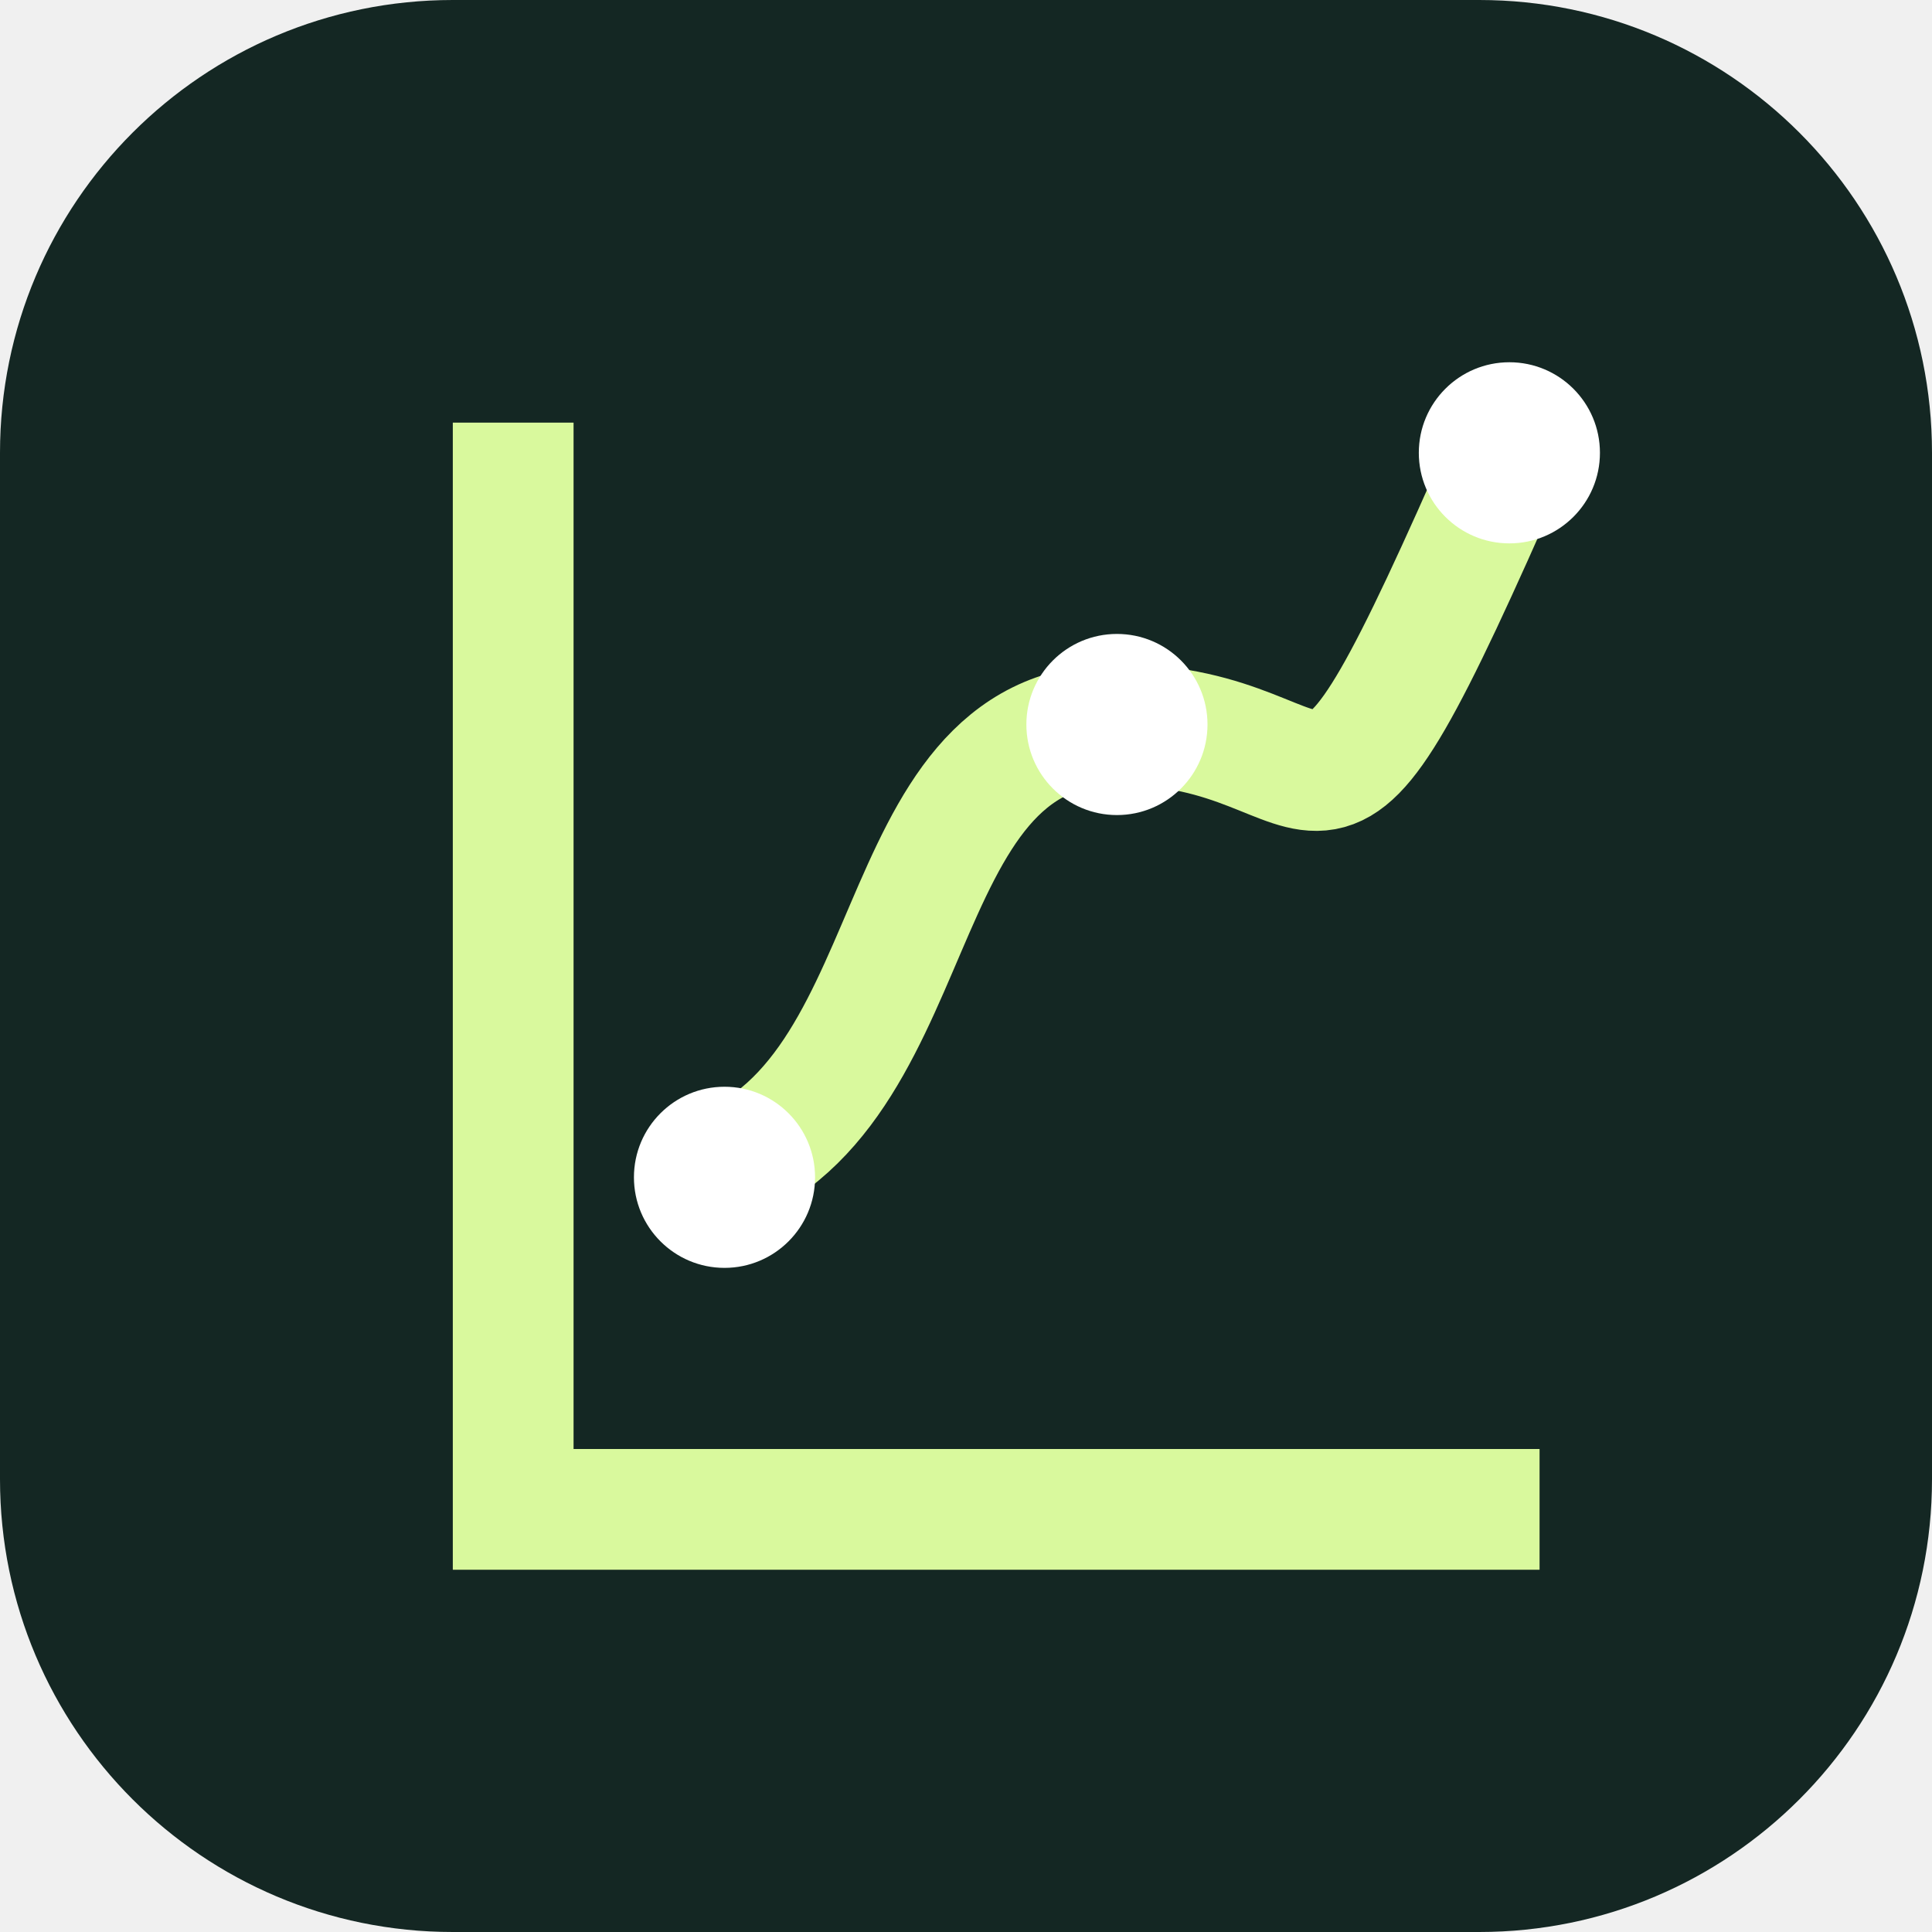
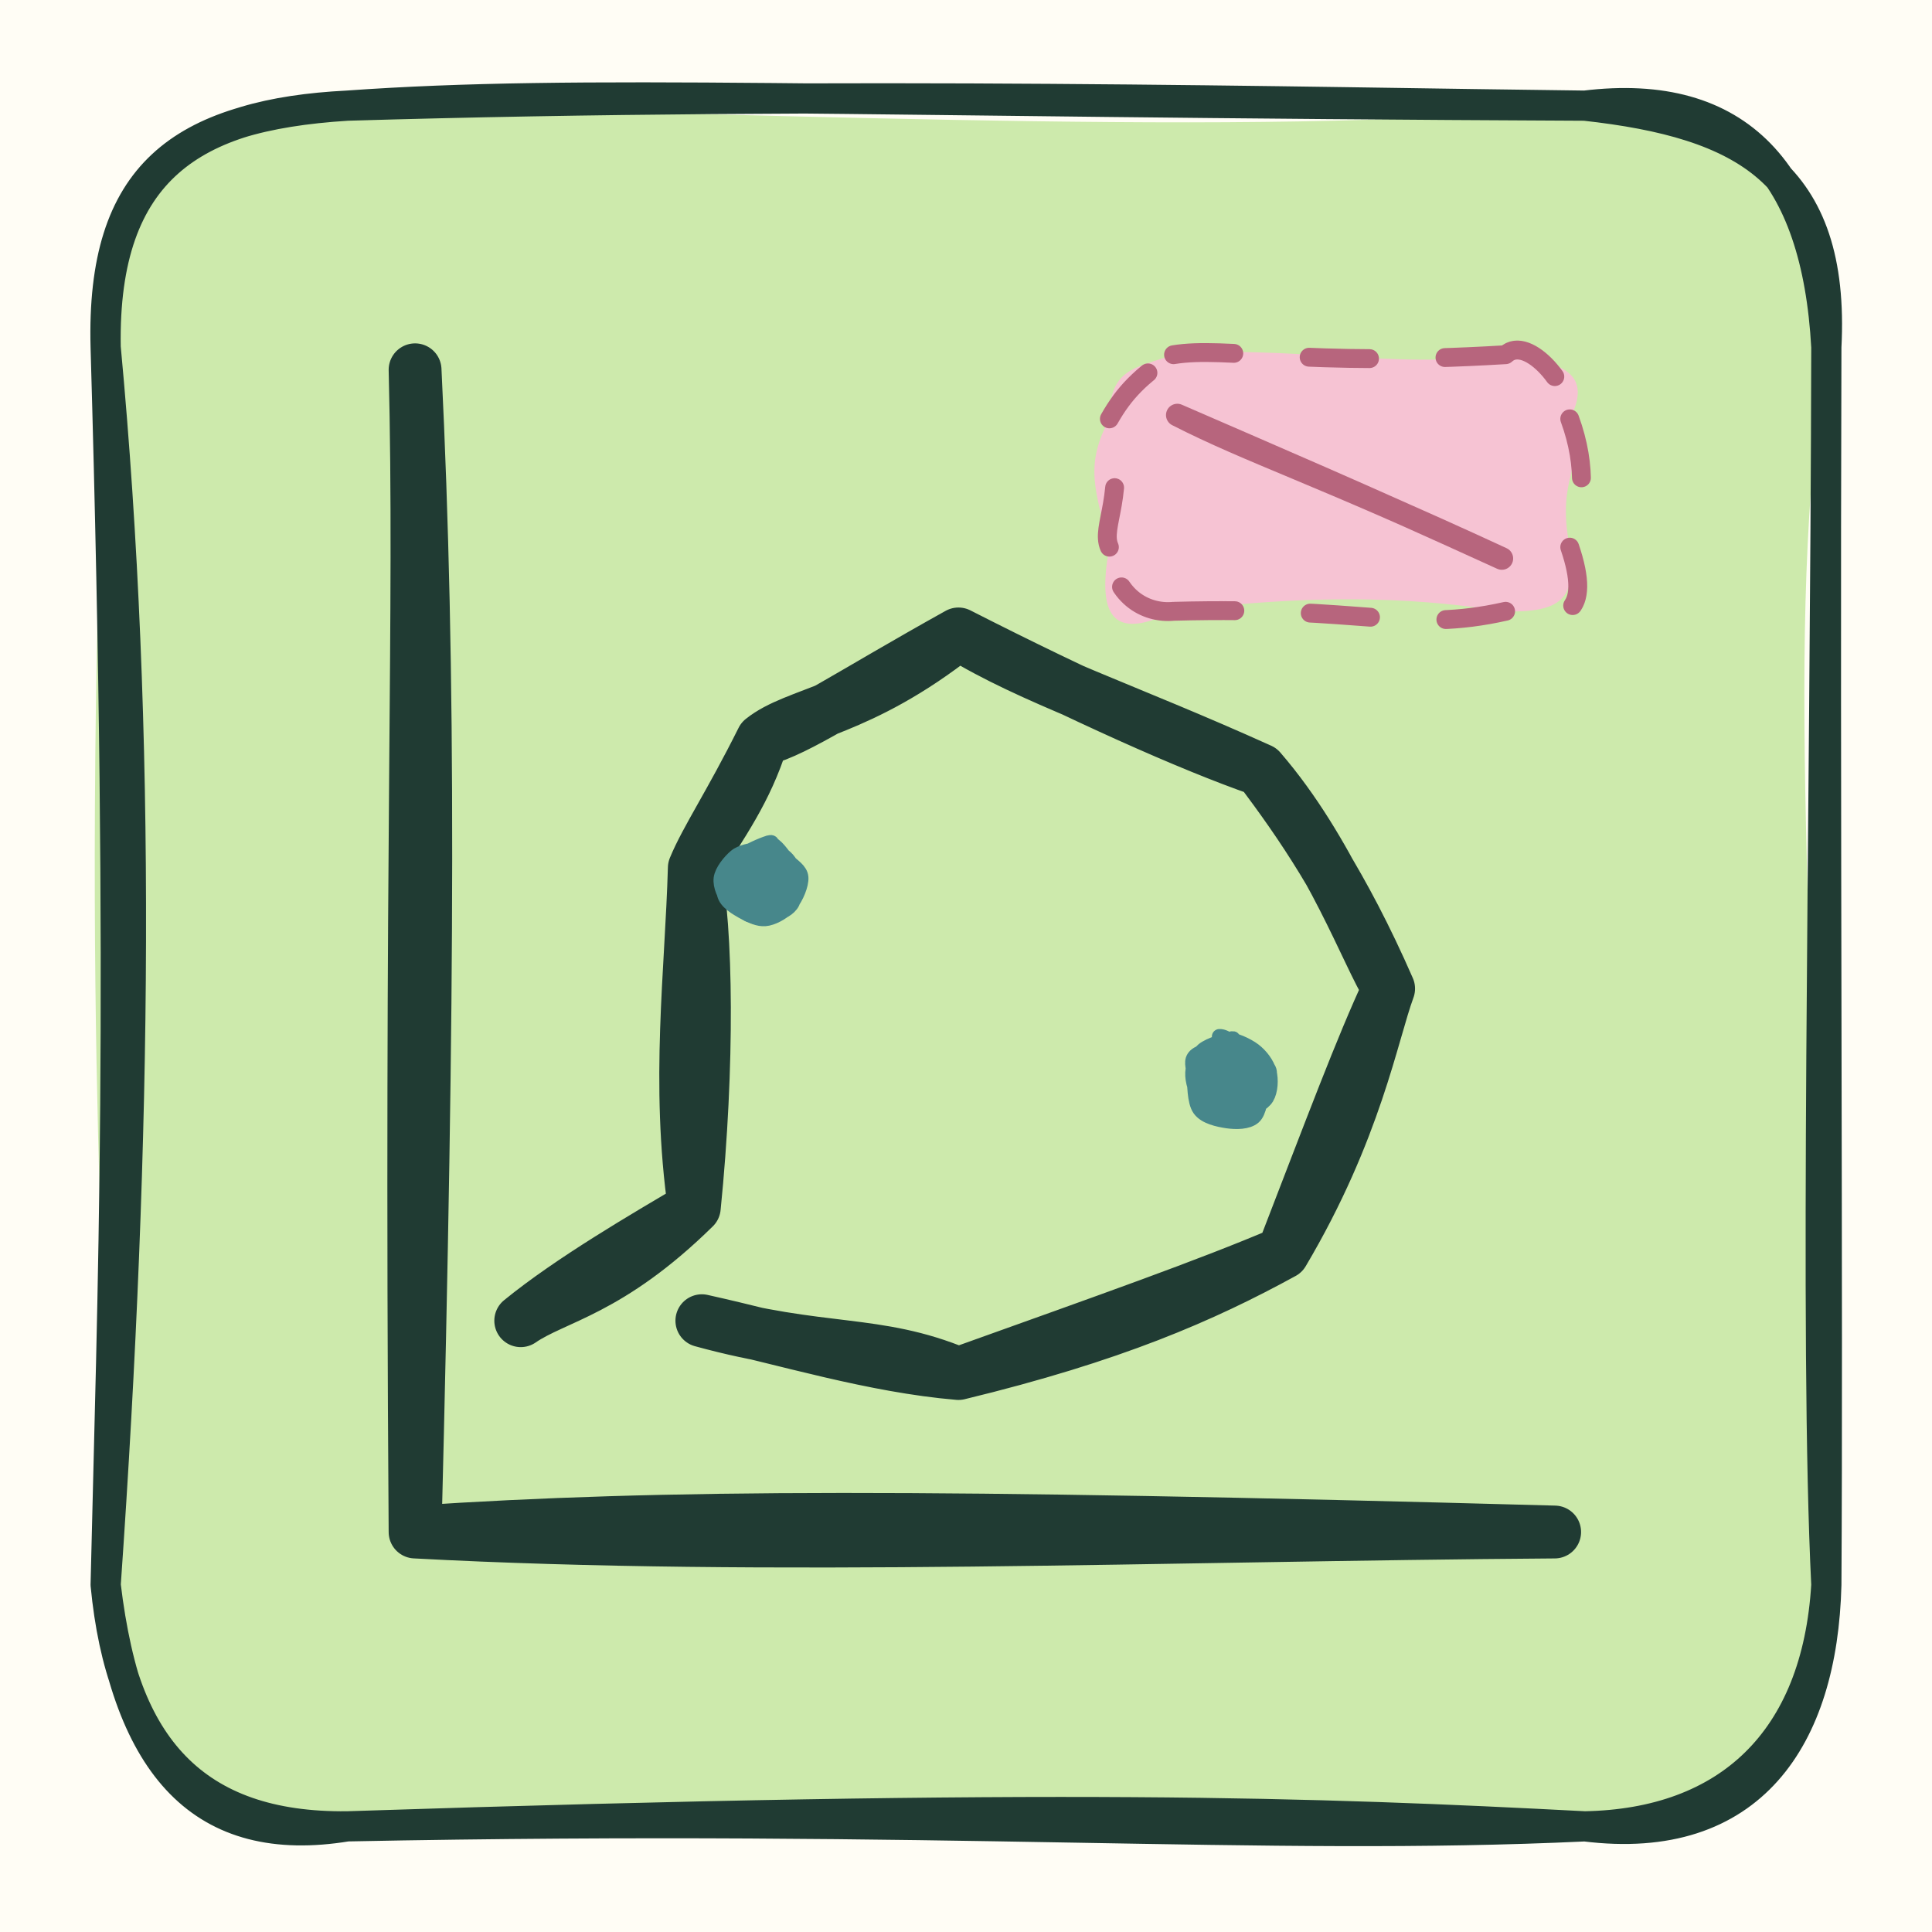
- <svg xmlns="http://www.w3.org/2000/svg" viewBox="0 0 64 64">
-   <rect width="64" height="64" rx="15" fill="#142723" />
-   <path d="M17 14v36h34" fill="none" stroke="#d9f99d" stroke-width="4" />
-   <path d="M23 39c8-2 6-15 14-15s6 7 13-9" fill="none" stroke="#d9f99d" stroke-width="4" />
-   <circle cx="24" cy="39" r="3" fill="#fff" />
-   <circle cx="37" cy="24" r="3" fill="#fff" />
-   <circle cx="50" cy="15" r="3" fill="#fff" />
+ <svg xmlns="http://www.w3.org/2000/svg" version="1.1" viewBox="0 0 256 256" width="256" height="256">
+   <defs>
+     <style class="style-fonts">
+       </style>
+   </defs>
+   <rect x="0" y="0" width="256" height="256" fill="#fffdf5" />
+   <g stroke-linecap="round" transform="translate(0 0) rotate(0 128 128)">
+     <path d="M0 0 L256 0 L256 256 L0 256" stroke="none" stroke-width="0" fill="#fffdf5" />
+     <path d="M0 0 C52.41 0, 104.81 0, 256 0 M0 0 C82.31 0, 164.61 0, 256 0 M256 0 C256 65.28, 256 130.55, 256 256 M256 0 C256 69.22, 256 138.44, 256 256 M256 256 C197.88 256, 139.76 256, 0 256 M256 256 C175.67 256, 95.34 256, 0 256 M0 256 C0 158.37, 0 60.73, 0 0 M0 256 C0 167.43, 0 78.86, 0 0" stroke="#fffdf5" stroke-width="2" fill="none" />
+   </g>
+   <g stroke-linecap="round" transform="translate(14 14) rotate(0 114 114)">
+     <path d="M32 0 C94.01 1.15, 157.36 4.34, 196 0 C215.37 -3.42, 226.51 10.37, 228 32 C222.23 72.04, 226.57 106.25, 228 196 C228.25 219.37, 214.21 224.17, 196 228 C129.83 226.57, 65.89 226.65, 32 228 C7.34 227.59, -0.04 217.59, 0 196 C1.04 159.99, -3.72 127.49, 0 32 C3.59 11.02, 6.65 -0.25, 32 0" stroke="none" stroke-width="0" fill="#cdeaac" />
+     <path d="M32 0 C62.95 -2.21, 96.71 -0.45, 196 0 M32 0 C97.9 -1.96, 160.09 -0.41, 196 0 M196 0 C217.06 2.32, 229.19 8.94, 228 32 M196 0 C216.41 -2.49, 226.73 8.92, 228 32 M228 32 C227.8 95.43, 228.23 158.27, 228 196 M228 32 C227.87 96.11, 226.39 163.35, 228 196 M228 196 C226.77 216.67, 214.91 227.65, 196 228 M228 196 C227.49 216.3, 218.04 230.76, 196 228 M196 228 C153.22 230, 111.93 226.41, 32 228 M196 228 C160.15 226.14, 126.78 224.88, 32 228 M32 228 C11.79 228.23, 2.05 217.36, 0 196 M32 228 C12.98 231.13, 2.89 220.35, 0 196 M0 196 C4.16 136.48, 4.77 82.95, 0 32 M0 196 C0.88 157.81, 2.53 119.34, 0 32 M0 32 C-0.41 8.24, 11.94 1.02, 32 0 M0 32 C-0.61 9.01, 9.95 1.39, 32 0" stroke="#203b33" stroke-width="4" fill="none" />
+   </g>
+   <g stroke-linecap="round">
+     <g transform="translate(55 49) rotate(0 75.5 77)">
+       <path d="M0 0 C0.81 32.99, -0.65 60.95, 0 154 M0 0 C1.96 40.06, 1.82 81.4, 0 154 M0 154 C46.87 156.52, 99.55 154.36, 151 154 M0 154 C32.99 151.81, 67.67 151.72, 151 154" stroke="#203b33" stroke-width="7" fill="none" />
+     </g>
+   </g>
+   <mask />
+   <g stroke-linecap="round">
+     <g transform="translate(69 175) rotate(0 57.5 -42)">
+       <path d="M0 0 C4.51 -3.12, 11.7 -3.89, 23 -15 M0 0 C6.68 -5.45, 16.51 -11.16, 23 -15 M23 -15 C20.64 -31.54, 22.61 -46.18, 23 -60 M23 -15 C24.9 -33.8, 24.67 -52.03, 23 -60 M23 -60 C26.77 -66.05, 29.83 -70.15, 32 -77 M23 -60 C24.58 -63.83, 27.72 -68.42, 32 -77 M32 -77 C36.56 -80.64, 44.83 -80.61, 58 -91 M32 -77 C36.72 -78.23, 43.58 -82.97, 58 -91 M58 -91 C67.66 -85.06, 80.13 -81.07, 98 -73 M58 -91 C74.35 -82.67, 88.63 -76.26, 98 -73 M98 -73 C107.31 -62.23, 112.29 -48.2, 115 -44 M98 -73 C103.29 -65.93, 108.94 -57.85, 115 -44 M115 -44 C112.81 -38.06, 110.65 -25.29, 101 -9 M115 -44 C111.35 -36.15, 107.53 -25.9, 101 -9 M101 -9 C90.41 -3.2, 78.45 2.04, 58 7 M101 -9 C90.82 -4.68, 78.48 -0.34, 58 7 M58 7 C47.03 2.43, 39.96 4.39, 24 0 M58 7 C46.7 6.04, 35.36 2.52, 24 0" stroke="#203b33" stroke-width="7" fill="none" />
+     </g>
+   </g>
+   <mask />
+   <g stroke-linecap="round" transform="translate(147 47) rotate(0 30.5 17)">
+     <path d="M8.5 0 C23.22 -1.42, 37.57 2.02, 52.5 0 C56.27 0.94, 65.11 0.74, 61 8.5 C63.38 15.05, 59.07 15.74, 61 25.5 C61.49 30.93, 61.45 34.29, 52.5 34 C46.02 33.18, 33.05 30.88, 8.5 34 C1.3 37.53, -1.92 35.76, 0 25.5 C-1.85 17.91, -3.35 14.8, 0 8.5 C0.01 1.84, 3.29 1.82, 8.5 0" stroke="none" stroke-width="0" fill="#f6c3d3" />
+     <path d="M8.5 0 C15.56 -1.15, 25.47 1.63, 52.5 0 M52.5 0 C55.45 -2.8, 61.52 4.53, 61 8.5 M61 8.5 C63.34 14.91, 62.8 20.25, 61 25.5 M61 25.5 C63.91 34.05, 60.76 36.15, 52.5 34 M52.5 34 C39.61 36.9, 33.99 33.32, 8.5 34 M8.5 34 C4.83 34.37, 0.37 32.02, 0 25.5 M0 25.5 C-1.26 22.68, 2.33 18.75, 0 8.5 M0 8.5 C1.92 5.11, 4.16 2.74, 8.5 0" stroke="#b7657d" stroke-width="2.5" fill="none" stroke-dasharray="8 10" />
+   </g>
+   <g stroke-linecap="round">
+     <g transform="translate(156 55) rotate(0 21.5 9.5)">
+       <path d="M0 0 C9.93 5.06, 18.33 7.59, 43 19 M0 0 C11.83 5.15, 24.37 10.48, 43 19" stroke="#b7657d" stroke-width="3" fill="none" />
+     </g>
+   </g>
+   <mask />
+   <g stroke-linecap="round" transform="translate(96 112) rotate(0 5 5)">
+     <path d="M4.09 0.37 C5.06 0.23, 6.66 0.6, 7.56 1.08 C8.47 1.56, 9.17 2.36, 9.52 3.25 C9.87 4.15, 10.06 5.47, 9.64 6.46 C9.23 7.46, 8.02 8.56, 7.04 9.21 C6.05 9.87, 4.7 10.58, 3.74 10.4 C2.78 10.22, 1.83 9.09, 1.26 8.12 C0.7 7.14, 0.34 5.6, 0.37 4.54 C0.39 3.48, 0.82 2.55, 1.42 1.77 C2.03 0.98, 3.42 0.14, 3.98 -0.18 C4.53 -0.5, 4.68 -0.36, 4.76 -0.16 M5.11 -0.49 C6.13 -0.51, 7.58 0.94, 8.42 1.84 C9.27 2.73, 9.99 3.97, 10.16 4.88 C10.32 5.8, 10.08 6.57, 9.42 7.33 C8.75 8.1, 7.26 9, 6.17 9.47 C5.08 9.93, 3.82 10.5, 2.87 10.12 C1.91 9.74, 1.02 8.15, 0.45 7.16 C-0.12 6.17, -0.81 5.2, -0.54 4.16 C-0.27 3.13, 1.17 1.71, 2.09 0.93 C3.01 0.16, 4.47 -0.46, 5 -0.49 C5.52 -0.53, 5.27 0.63, 5.23 0.71" stroke="none" stroke-width="0" fill="#47878b" />
+     <path d="M5.83 -0.3 C6.85 -0.13, 7.6 1.27, 8.31 2.03 C9.03 2.79, 10.05 3.31, 10.12 4.27 C10.19 5.23, 9.48 6.9, 8.75 7.8 C8.02 8.7, 6.71 9.46, 5.75 9.67 C4.79 9.88, 3.94 9.52, 3 9.05 C2.07 8.58, 0.59 7.79, 0.14 6.85 C-0.31 5.91, -0.11 4.36, 0.31 3.41 C0.74 2.46, 1.72 1.79, 2.68 1.16 C3.64 0.53, 5.55 -0.27, 6.07 -0.35 C6.58 -0.44, 5.8 0.48, 5.78 0.67 M4.47 0.48 C5.56 0.32, 6.96 0.8, 7.76 1.38 C8.57 1.96, 9.09 2.94, 9.29 3.97 C9.49 5, 9.41 6.7, 8.98 7.57 C8.55 8.43, 7.52 8.85, 6.71 9.17 C5.9 9.49, 5.12 9.76, 4.13 9.49 C3.14 9.22, 1.52 8.37, 0.76 7.52 C0 6.67, -0.56 5.4, -0.44 4.4 C-0.31 3.4, 0.74 2.15, 1.48 1.52 C2.22 0.88, 3.61 0.71, 4 0.59 C4.38 0.46, 3.7 0.71, 3.76 0.79" stroke="#47878b" stroke-width="2" fill="none" />
+   </g>
+   <g stroke-linecap="round" transform="translate(158 138) rotate(0 5 5)">
+     <path d="M5.72 0.27 C6.71 0.28, 7.35 0.43, 8 1.19 C8.66 1.95, 9.41 3.71, 9.65 4.83 C9.89 5.95, 9.93 7.08, 9.46 7.91 C8.98 8.74, 7.88 9.5, 6.81 9.79 C5.74 10.07, 4.12 10.03, 3.03 9.62 C1.94 9.22, 0.74 8.27, 0.28 7.37 C-0.17 6.47, -0.04 5.35, 0.31 4.22 C0.67 3.09, 1.64 1.31, 2.41 0.59 C3.18 -0.13, 4.39 -0.02, 4.94 -0.09 C5.49 -0.15, 5.64 0.09, 5.71 0.22 M4.74 -0.56 C5.87 -0.41, 8.42 1.04, 9.26 1.92 C10.1 2.79, 9.69 3.65, 9.75 4.69 C9.81 5.73, 10.21 7.21, 9.61 8.16 C9.02 9.11, 7.23 10.07, 6.17 10.4 C5.12 10.73, 4.16 10.81, 3.27 10.15 C2.39 9.5, 1.49 7.51, 0.88 6.47 C0.26 5.44, -0.66 4.88, -0.42 3.94 C-0.17 3.01, 1.25 1.57, 2.35 0.88 C3.46 0.2, 5.8 -0.08, 6.2 -0.17 C6.59 -0.25, 4.91 0.2, 4.73 0.37" stroke="none" stroke-width="0" fill="#47878b" />
+     <path d="M4.54 -0.26 C5.54 -0.26, 7.2 0.48, 8.14 1.19 C9.07 1.9, 9.87 2.97, 10.15 4.01 C10.43 5.05, 10.34 6.57, 9.82 7.43 C9.29 8.29, 8.05 8.8, 7 9.2 C5.95 9.6, 4.49 10.1, 3.5 9.84 C2.51 9.58, 1.64 8.59, 1.06 7.64 C0.48 6.68, -0.01 5.21, 0.05 4.13 C0.11 3.05, 0.57 1.91, 1.43 1.16 C2.29 0.42, 4.67 -0.22, 5.22 -0.35 C5.77 -0.48, 4.76 0.19, 4.75 0.39 M3.58 -0.65 C4.49 -0.7, 5.82 0.61, 6.91 1.34 C8 2.07, 9.7 2.86, 10.1 3.72 C10.5 4.58, 9.65 5.44, 9.31 6.48 C8.98 7.53, 8.88 9.33, 8.1 10 C7.31 10.67, 5.81 10.68, 4.62 10.51 C3.44 10.33, 1.72 9.98, 0.99 8.96 C0.26 7.95, 0.33 5.59, 0.23 4.42 C0.13 3.24, -0.24 2.56, 0.41 1.92 C1.05 1.28, 3.5 0.79, 4.09 0.58 C4.69 0.38, 3.91 0.69, 3.99 0.67" stroke="#47878b" stroke-width="2" fill="none" />
+   </g>
</svg>
